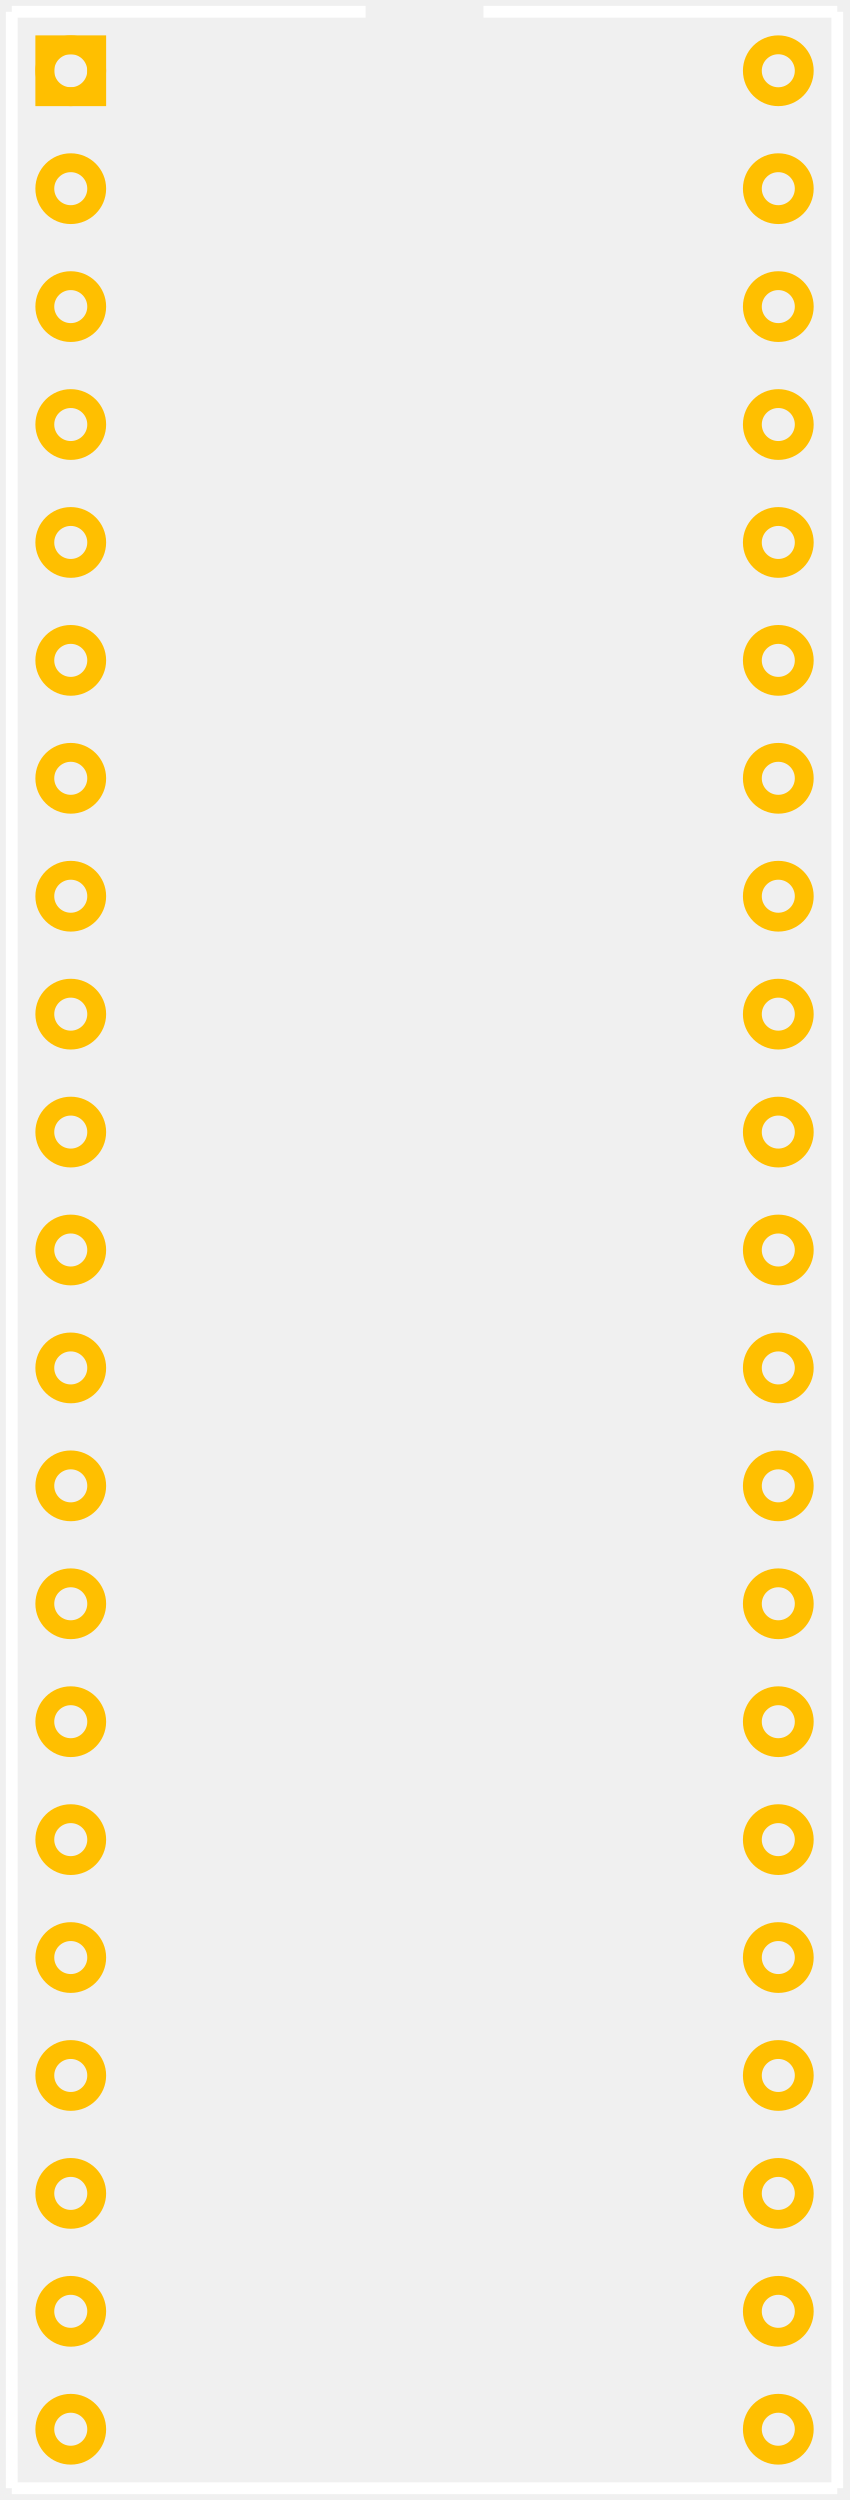
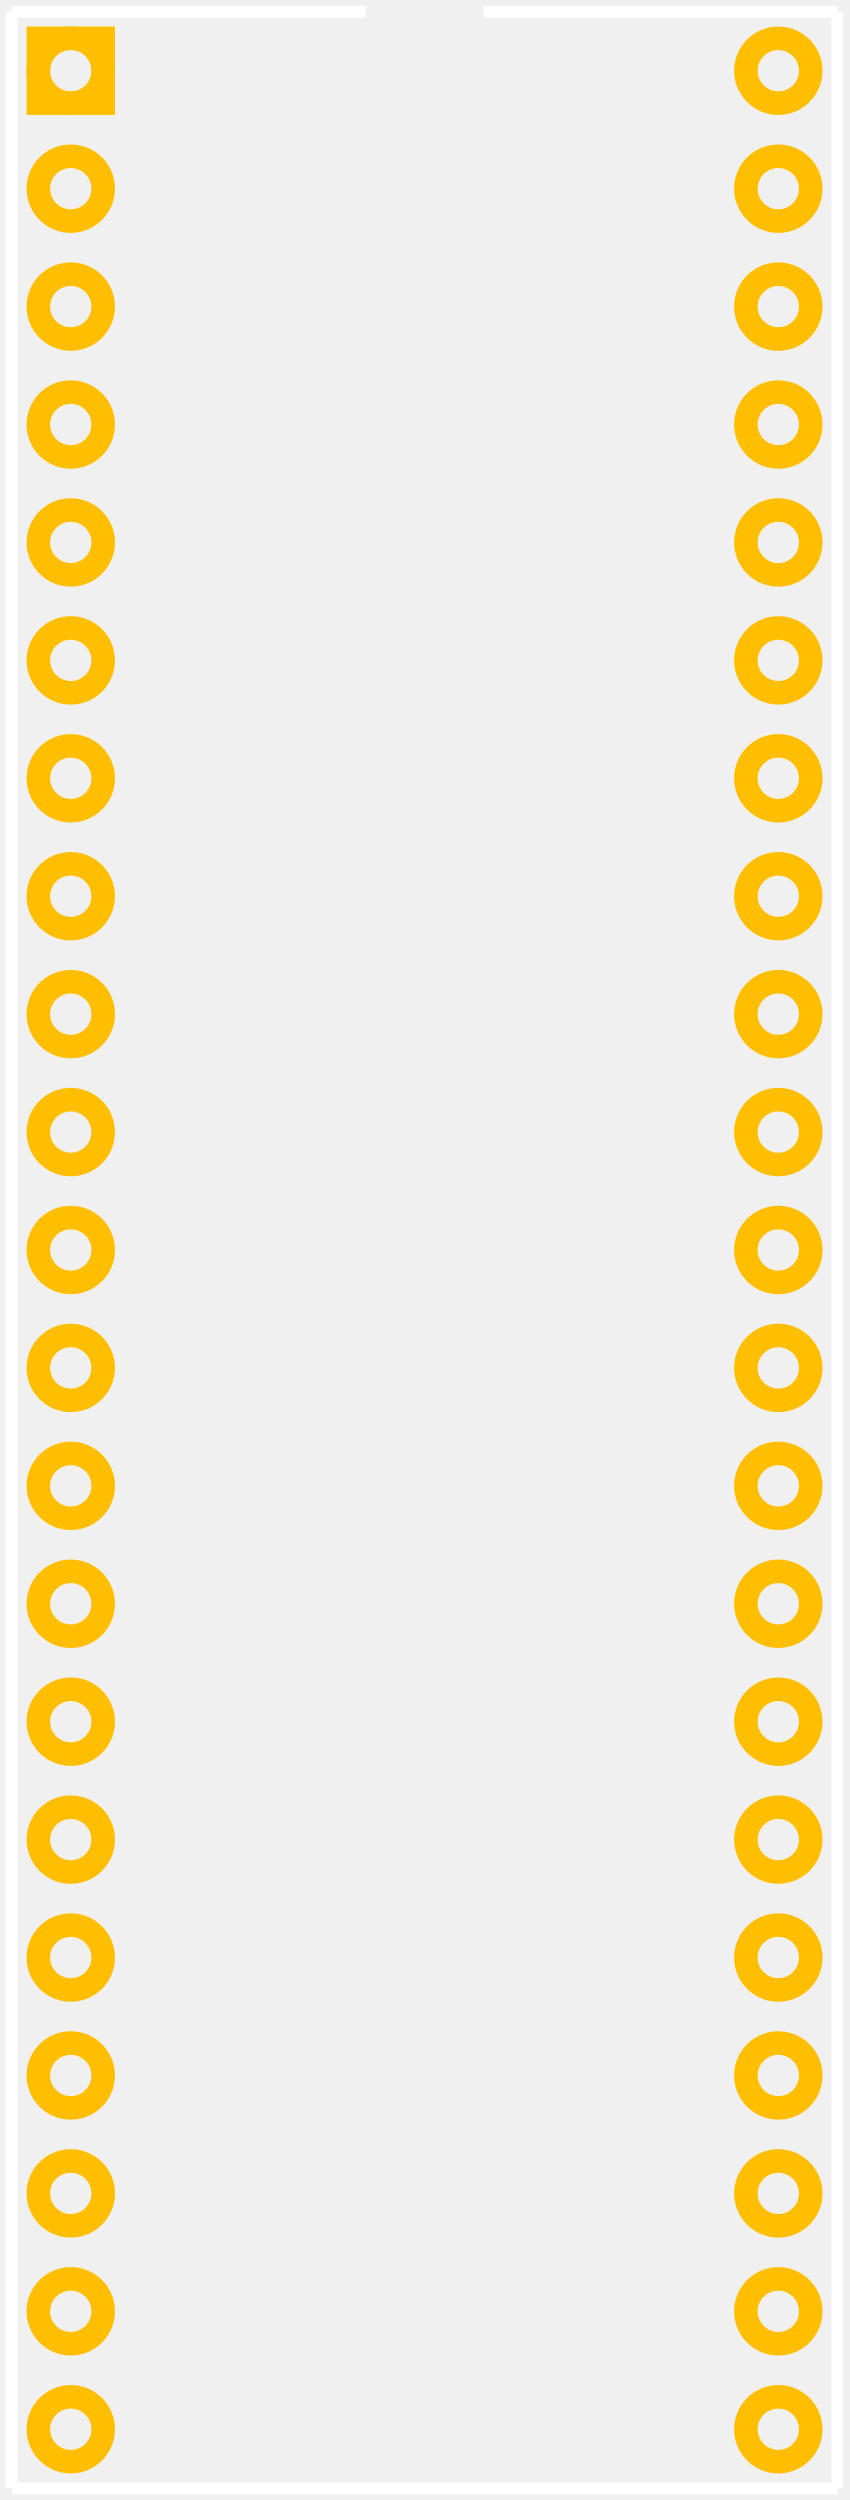
<svg xmlns="http://www.w3.org/2000/svg" width="0.72in" version="1.2" height="2.12in" viewBox="0 0 720 2120" baseProfile="tiny">
  <g id="silkscreen">
    <line stroke="white" y1="10" x1="10" y2="2110" stroke-width="10" x2="10" />
    <line stroke="white" y1="2110" x1="10" y2="2110" stroke-width="10" x2="710" />
    <line stroke="white" y1="2110" x1="710" y2="10" stroke-width="10" x2="710" />
    <line stroke="white" y1="10" x1="10" y2="10" stroke-width="10" x2="310" />
    <line stroke="white" y1="10" x1="410" y2="10" stroke-width="10" x2="710" />
  </g>
  <g id="copper0">
-     <rect width="44" x="38" y="38" fill="none" height="44" stroke="rgb(255, 191, 0)" stroke-width="16" />
-     <circle fill="none" cx="60" cy="60" stroke="rgb(255, 191, 0)" r="22" id="connector0pin" stroke-width="16" />
-     <circle fill="none" cx="60" cy="160" stroke="rgb(255, 191, 0)" r="22" id="connector1pin" stroke-width="16" />
-     <circle fill="none" cx="60" cy="260" stroke="rgb(255, 191, 0)" r="22" id="connector2pin" stroke-width="16" />
-     <circle fill="none" cx="60" cy="360" stroke="rgb(255, 191, 0)" r="22" id="connector3pin" stroke-width="16" />
-     <circle fill="none" cx="60" cy="460" stroke="rgb(255, 191, 0)" r="22" id="connector4pin" stroke-width="16" />
-     <circle fill="none" cx="60" cy="560" stroke="rgb(255, 191, 0)" r="22" id="connector5pin" stroke-width="16" />
-     <circle fill="none" cx="60" cy="660" stroke="rgb(255, 191, 0)" r="22" id="connector6pin" stroke-width="16" />
-     <circle fill="none" cx="60" cy="760" stroke="rgb(255, 191, 0)" r="22" id="connector7pin" stroke-width="16" />
-     <circle fill="none" cx="60" cy="860" stroke="rgb(255, 191, 0)" r="22" id="connector8pin" stroke-width="16" />
-     <circle fill="none" cx="60" cy="960" stroke="rgb(255, 191, 0)" r="22" id="connector9pin" stroke-width="16" />
-     <circle fill="none" cx="60" cy="1060" stroke="rgb(255, 191, 0)" r="22" id="connector10pin" stroke-width="16" />
-     <circle fill="none" cx="60" cy="1160" stroke="rgb(255, 191, 0)" r="22" id="connector11pin" stroke-width="16" />
-     <circle fill="none" cx="60" cy="1260" stroke="rgb(255, 191, 0)" r="22" id="connector12pin" stroke-width="16" />
-     <circle fill="none" cx="60" cy="1360" stroke="rgb(255, 191, 0)" r="22" id="connector13pin" stroke-width="16" />
-     <circle fill="none" cx="60" cy="1460" stroke="rgb(255, 191, 0)" r="22" id="connector14pin" stroke-width="16" />
-     <circle fill="none" cx="60" cy="1560" stroke="rgb(255, 191, 0)" r="22" id="connector15pin" stroke-width="16" />
-     <circle fill="none" cx="60" cy="1660" stroke="rgb(255, 191, 0)" r="22" id="connector16pin" stroke-width="16" />
-     <circle fill="none" cx="60" cy="1760" stroke="rgb(255, 191, 0)" r="22" id="connector17pin" stroke-width="16" />
-     <circle fill="none" cx="60" cy="1860" stroke="rgb(255, 191, 0)" r="22" id="connector18pin" stroke-width="16" />
-     <circle fill="none" cx="60" cy="1960" stroke="rgb(255, 191, 0)" r="22" id="connector19pin" stroke-width="16" />
-     <circle fill="none" cx="60" cy="2060" stroke="rgb(255, 191, 0)" r="22" id="connector20pin" stroke-width="16" />
-     <circle fill="none" cx="660" cy="2060" stroke="rgb(255, 191, 0)" r="22" id="connector21pin" stroke-width="16" />
-     <circle fill="none" cx="660" cy="1960" stroke="rgb(255, 191, 0)" r="22" id="connector22pin" stroke-width="16" />
-     <circle fill="none" cx="660" cy="1860" stroke="rgb(255, 191, 0)" r="22" id="connector23pin" stroke-width="16" />
-     <circle fill="none" cx="660" cy="1760" stroke="rgb(255, 191, 0)" r="22" id="connector24pin" stroke-width="16" />
-     <circle fill="none" cx="660" cy="1660" stroke="rgb(255, 191, 0)" r="22" id="connector25pin" stroke-width="16" />
-     <circle fill="none" cx="660" cy="1560" stroke="rgb(255, 191, 0)" r="22" id="connector26pin" stroke-width="16" />
-     <circle fill="none" cx="660" cy="1460" stroke="rgb(255, 191, 0)" r="22" id="connector27pin" stroke-width="16" />
-     <circle fill="none" cx="660" cy="1360" stroke="rgb(255, 191, 0)" r="22" id="connector28pin" stroke-width="16" />
-     <circle fill="none" cx="660" cy="1260" stroke="rgb(255, 191, 0)" r="22" id="connector29pin" stroke-width="16" />
-     <circle fill="none" cx="660" cy="1160" stroke="rgb(255, 191, 0)" r="22" id="connector30pin" stroke-width="16" />
-     <circle fill="none" cx="660" cy="1060" stroke="rgb(255, 191, 0)" r="22" id="connector31pin" stroke-width="16" />
-     <circle fill="none" cx="660" cy="960" stroke="rgb(255, 191, 0)" r="22" id="connector32pin" stroke-width="16" />
-     <circle fill="none" cx="660" cy="860" stroke="rgb(255, 191, 0)" r="22" id="connector33pin" stroke-width="16" />
-     <circle fill="none" cx="660" cy="760" stroke="rgb(255, 191, 0)" r="22" id="connector34pin" stroke-width="16" />
-     <circle fill="none" cx="660" cy="660" stroke="rgb(255, 191, 0)" r="22" id="connector35pin" stroke-width="16" />
-     <circle fill="none" cx="660" cy="560" stroke="rgb(255, 191, 0)" r="22" id="connector36pin" stroke-width="16" />
-     <circle fill="none" cx="660" cy="460" stroke="rgb(255, 191, 0)" r="22" id="connector37pin" stroke-width="16" />
-     <circle fill="none" cx="660" cy="360" stroke="rgb(255, 191, 0)" r="22" id="connector38pin" stroke-width="16" />
-     <circle fill="none" cx="660" cy="260" stroke="rgb(255, 191, 0)" r="22" id="connector39pin" stroke-width="16" />
-     <circle fill="none" cx="660" cy="160" stroke="rgb(255, 191, 0)" r="22" id="connector40pin" stroke-width="16" />
-     <circle fill="none" cx="660" cy="60" stroke="rgb(255, 191, 0)" r="22" id="connector41pin" stroke-width="16" />
+     <rect width="55" x="32.5" y="32.5" fill="none" height="55" stroke="rgb(255, 191, 0)" stroke-width="20" />
+     <circle fill="none" cx="60" cy="60" stroke="rgb(255, 191, 0)" r="27.5" id="connector0pin" stroke-width="20" />
+     <circle fill="none" cx="60" cy="160" stroke="rgb(255, 191, 0)" r="27.5" id="connector1pin" stroke-width="20" />
+     <circle fill="none" cx="60" cy="260" stroke="rgb(255, 191, 0)" r="27.5" id="connector2pin" stroke-width="20" />
+     <circle fill="none" cx="60" cy="360" stroke="rgb(255, 191, 0)" r="27.5" id="connector3pin" stroke-width="20" />
+     <circle fill="none" cx="60" cy="460" stroke="rgb(255, 191, 0)" r="27.5" id="connector4pin" stroke-width="20" />
+     <circle fill="none" cx="60" cy="560" stroke="rgb(255, 191, 0)" r="27.5" id="connector5pin" stroke-width="20" />
+     <circle fill="none" cx="60" cy="660" stroke="rgb(255, 191, 0)" r="27.5" id="connector6pin" stroke-width="20" />
+     <circle fill="none" cx="60" cy="760" stroke="rgb(255, 191, 0)" r="27.5" id="connector7pin" stroke-width="20" />
+     <circle fill="none" cx="60" cy="860" stroke="rgb(255, 191, 0)" r="27.5" id="connector8pin" stroke-width="20" />
+     <circle fill="none" cx="60" cy="960" stroke="rgb(255, 191, 0)" r="27.5" id="connector9pin" stroke-width="20" />
+     <circle fill="none" cx="60" cy="1060" stroke="rgb(255, 191, 0)" r="27.5" id="connector10pin" stroke-width="20" />
+     <circle fill="none" cx="60" cy="1160" stroke="rgb(255, 191, 0)" r="27.5" id="connector11pin" stroke-width="20" />
+     <circle fill="none" cx="60" cy="1260" stroke="rgb(255, 191, 0)" r="27.5" id="connector12pin" stroke-width="20" />
+     <circle fill="none" cx="60" cy="1360" stroke="rgb(255, 191, 0)" r="27.5" id="connector13pin" stroke-width="20" />
+     <circle fill="none" cx="60" cy="1460" stroke="rgb(255, 191, 0)" r="27.5" id="connector14pin" stroke-width="20" />
+     <circle fill="none" cx="60" cy="1560" stroke="rgb(255, 191, 0)" r="27.5" id="connector15pin" stroke-width="20" />
+     <circle fill="none" cx="60" cy="1660" stroke="rgb(255, 191, 0)" r="27.5" id="connector16pin" stroke-width="20" />
+     <circle fill="none" cx="60" cy="1760" stroke="rgb(255, 191, 0)" r="27.5" id="connector17pin" stroke-width="20" />
+     <circle fill="none" cx="60" cy="1860" stroke="rgb(255, 191, 0)" r="27.5" id="connector18pin" stroke-width="20" />
+     <circle fill="none" cx="60" cy="1960" stroke="rgb(255, 191, 0)" r="27.5" id="connector19pin" stroke-width="20" />
+     <circle fill="none" cx="60" cy="2060" stroke="rgb(255, 191, 0)" r="27.5" id="connector20pin" stroke-width="20" />
+     <circle fill="none" cx="660" cy="2060" stroke="rgb(255, 191, 0)" r="27.5" id="connector21pin" stroke-width="20" />
+     <circle fill="none" cx="660" cy="1960" stroke="rgb(255, 191, 0)" r="27.5" id="connector22pin" stroke-width="20" />
+     <circle fill="none" cx="660" cy="1860" stroke="rgb(255, 191, 0)" r="27.5" id="connector23pin" stroke-width="20" />
+     <circle fill="none" cx="660" cy="1760" stroke="rgb(255, 191, 0)" r="27.5" id="connector24pin" stroke-width="20" />
+     <circle fill="none" cx="660" cy="1660" stroke="rgb(255, 191, 0)" r="27.5" id="connector25pin" stroke-width="20" />
+     <circle fill="none" cx="660" cy="1560" stroke="rgb(255, 191, 0)" r="27.5" id="connector26pin" stroke-width="20" />
+     <circle fill="none" cx="660" cy="1460" stroke="rgb(255, 191, 0)" r="27.5" id="connector27pin" stroke-width="20" />
+     <circle fill="none" cx="660" cy="1360" stroke="rgb(255, 191, 0)" r="27.5" id="connector28pin" stroke-width="20" />
+     <circle fill="none" cx="660" cy="1260" stroke="rgb(255, 191, 0)" r="27.5" id="connector29pin" stroke-width="20" />
+     <circle fill="none" cx="660" cy="1160" stroke="rgb(255, 191, 0)" r="27.5" id="connector30pin" stroke-width="20" />
+     <circle fill="none" cx="660" cy="1060" stroke="rgb(255, 191, 0)" r="27.5" id="connector31pin" stroke-width="20" />
+     <circle fill="none" cx="660" cy="960" stroke="rgb(255, 191, 0)" r="27.5" id="connector32pin" stroke-width="20" />
+     <circle fill="none" cx="660" cy="860" stroke="rgb(255, 191, 0)" r="27.5" id="connector33pin" stroke-width="20" />
+     <circle fill="none" cx="660" cy="760" stroke="rgb(255, 191, 0)" r="27.5" id="connector34pin" stroke-width="20" />
+     <circle fill="none" cx="660" cy="660" stroke="rgb(255, 191, 0)" r="27.5" id="connector35pin" stroke-width="20" />
+     <circle fill="none" cx="660" cy="560" stroke="rgb(255, 191, 0)" r="27.5" id="connector36pin" stroke-width="20" />
+     <circle fill="none" cx="660" cy="460" stroke="rgb(255, 191, 0)" r="27.5" id="connector37pin" stroke-width="20" />
+     <circle fill="none" cx="660" cy="360" stroke="rgb(255, 191, 0)" r="27.5" id="connector38pin" stroke-width="20" />
+     <circle fill="none" cx="660" cy="260" stroke="rgb(255, 191, 0)" r="27.5" id="connector39pin" stroke-width="20" />
+     <circle fill="none" cx="660" cy="160" stroke="rgb(255, 191, 0)" r="27.5" id="connector40pin" stroke-width="20" />
+     <circle fill="none" cx="660" cy="60" stroke="rgb(255, 191, 0)" r="27.5" id="connector41pin" stroke-width="20" />
  </g>
  <g id="keepout" />
  <g id="soldermask" />
  <g id="outline" />
</svg>
